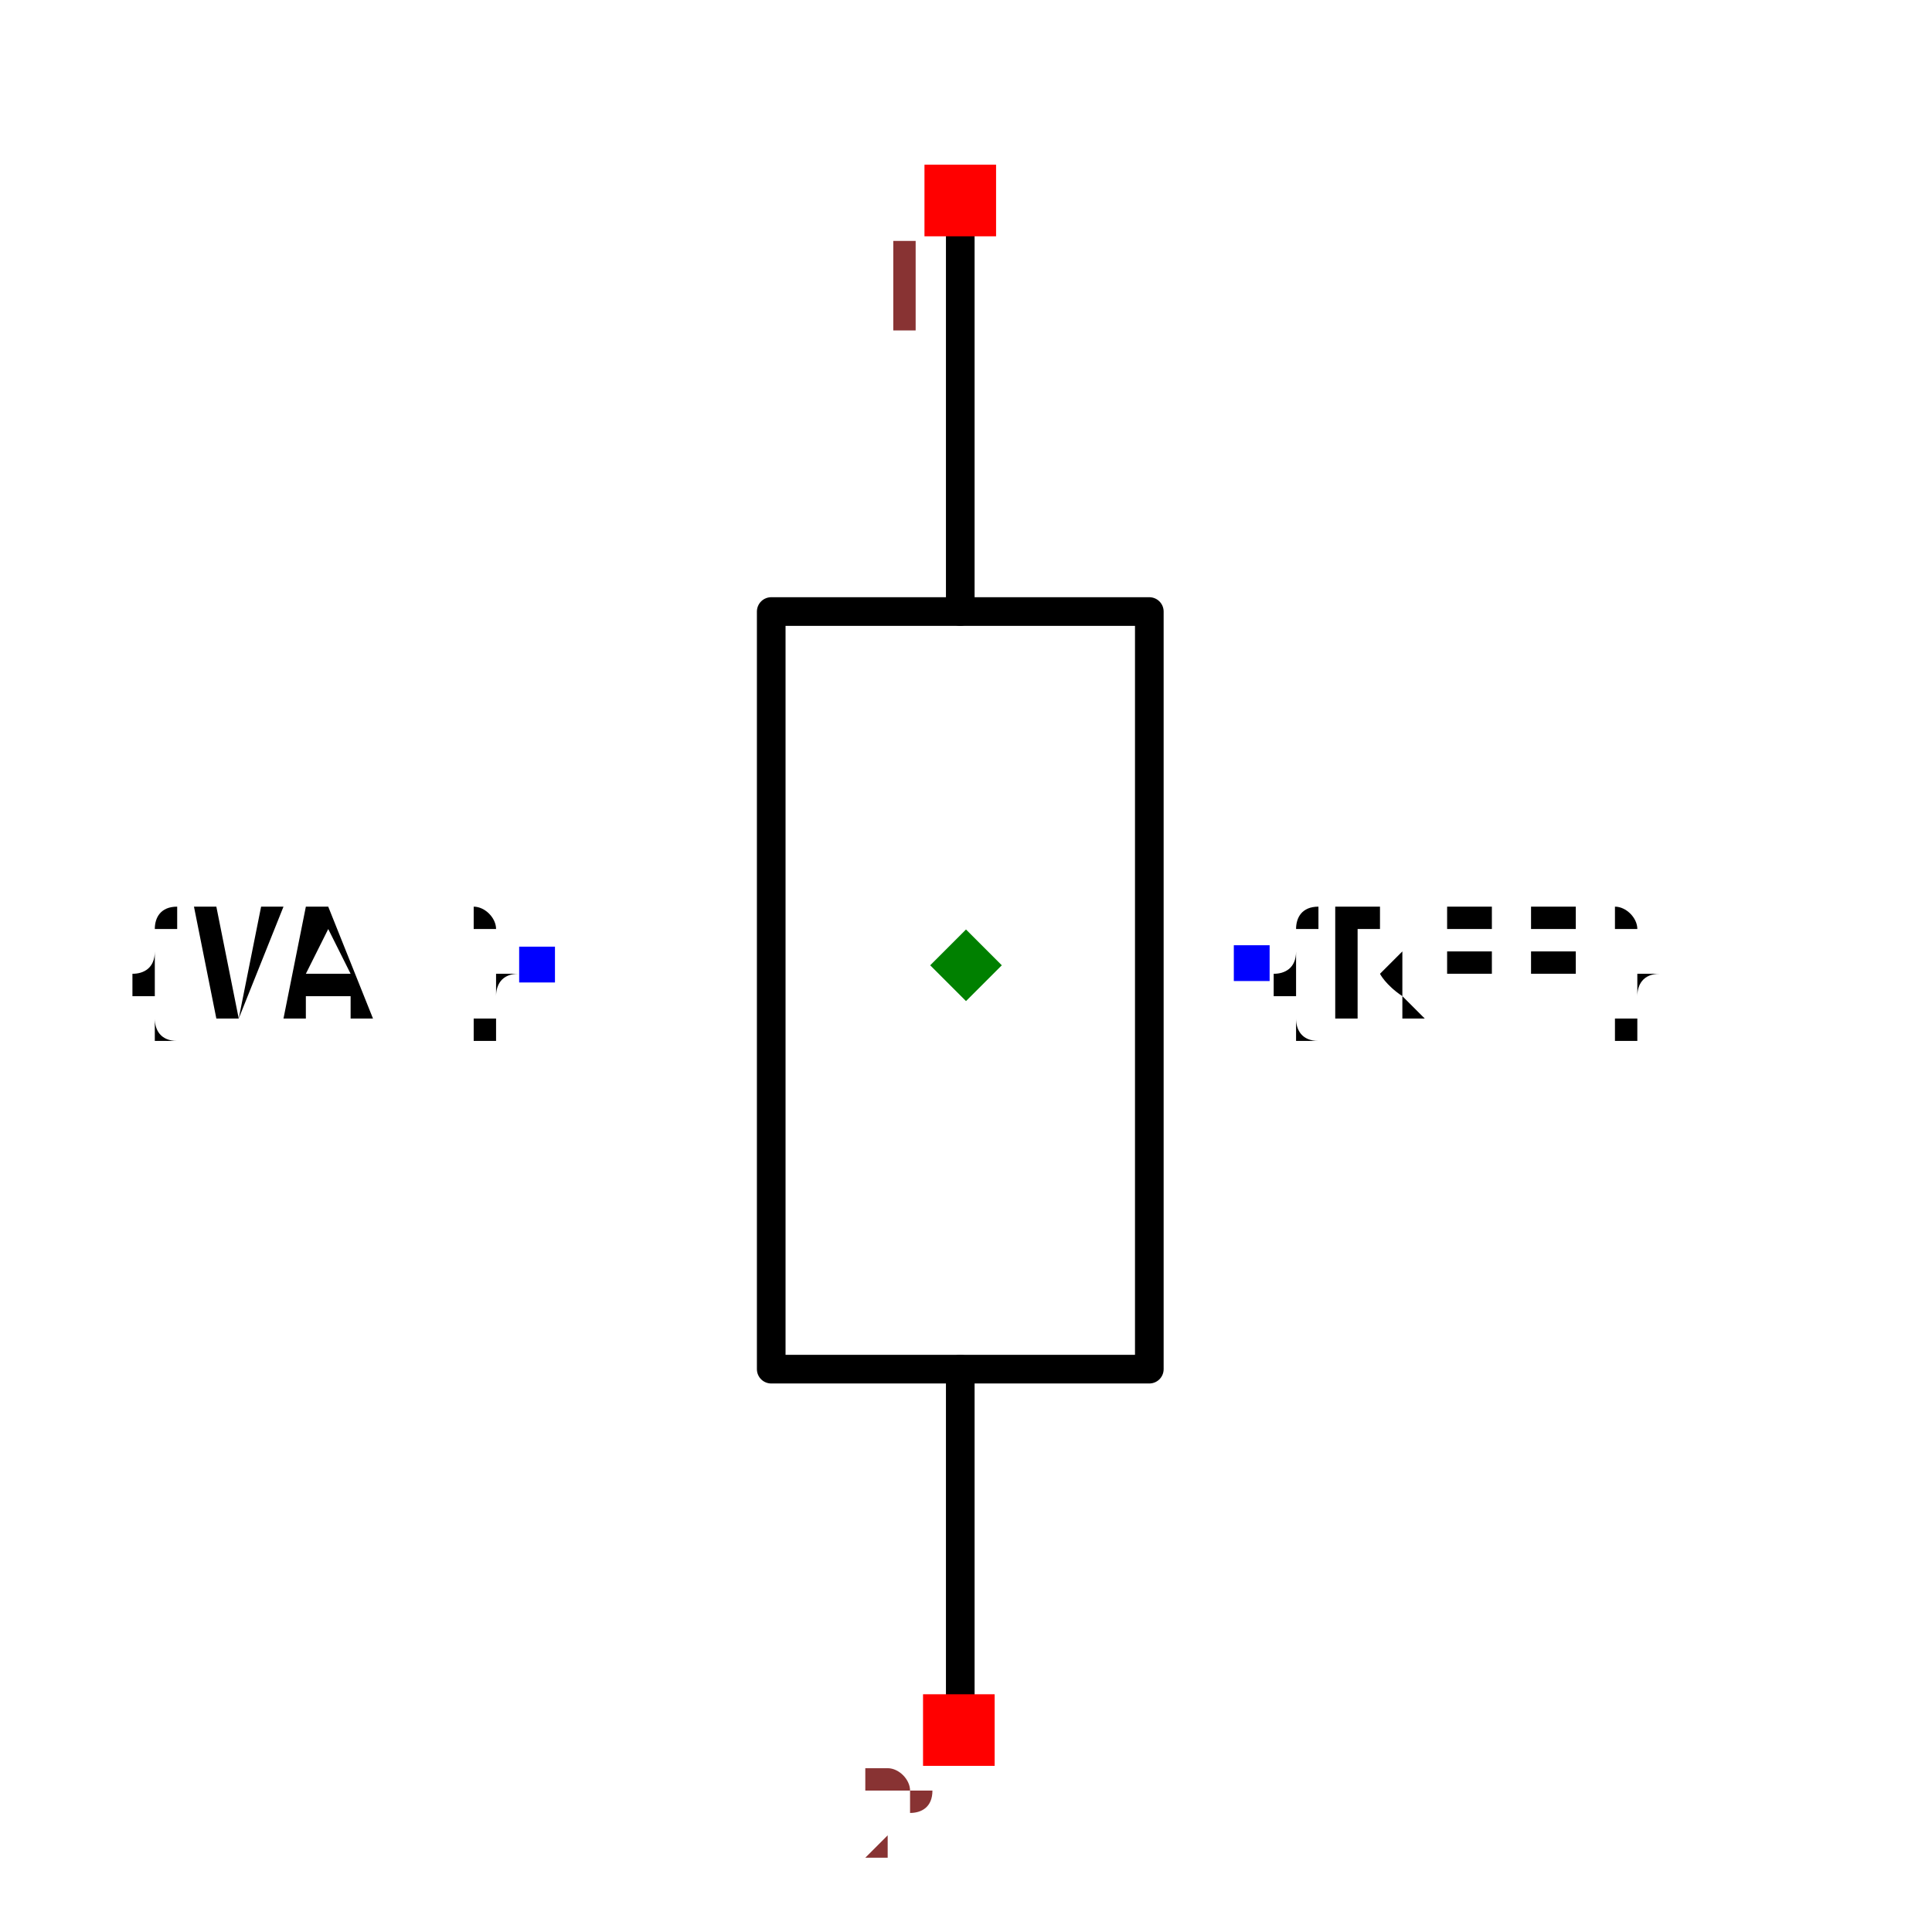
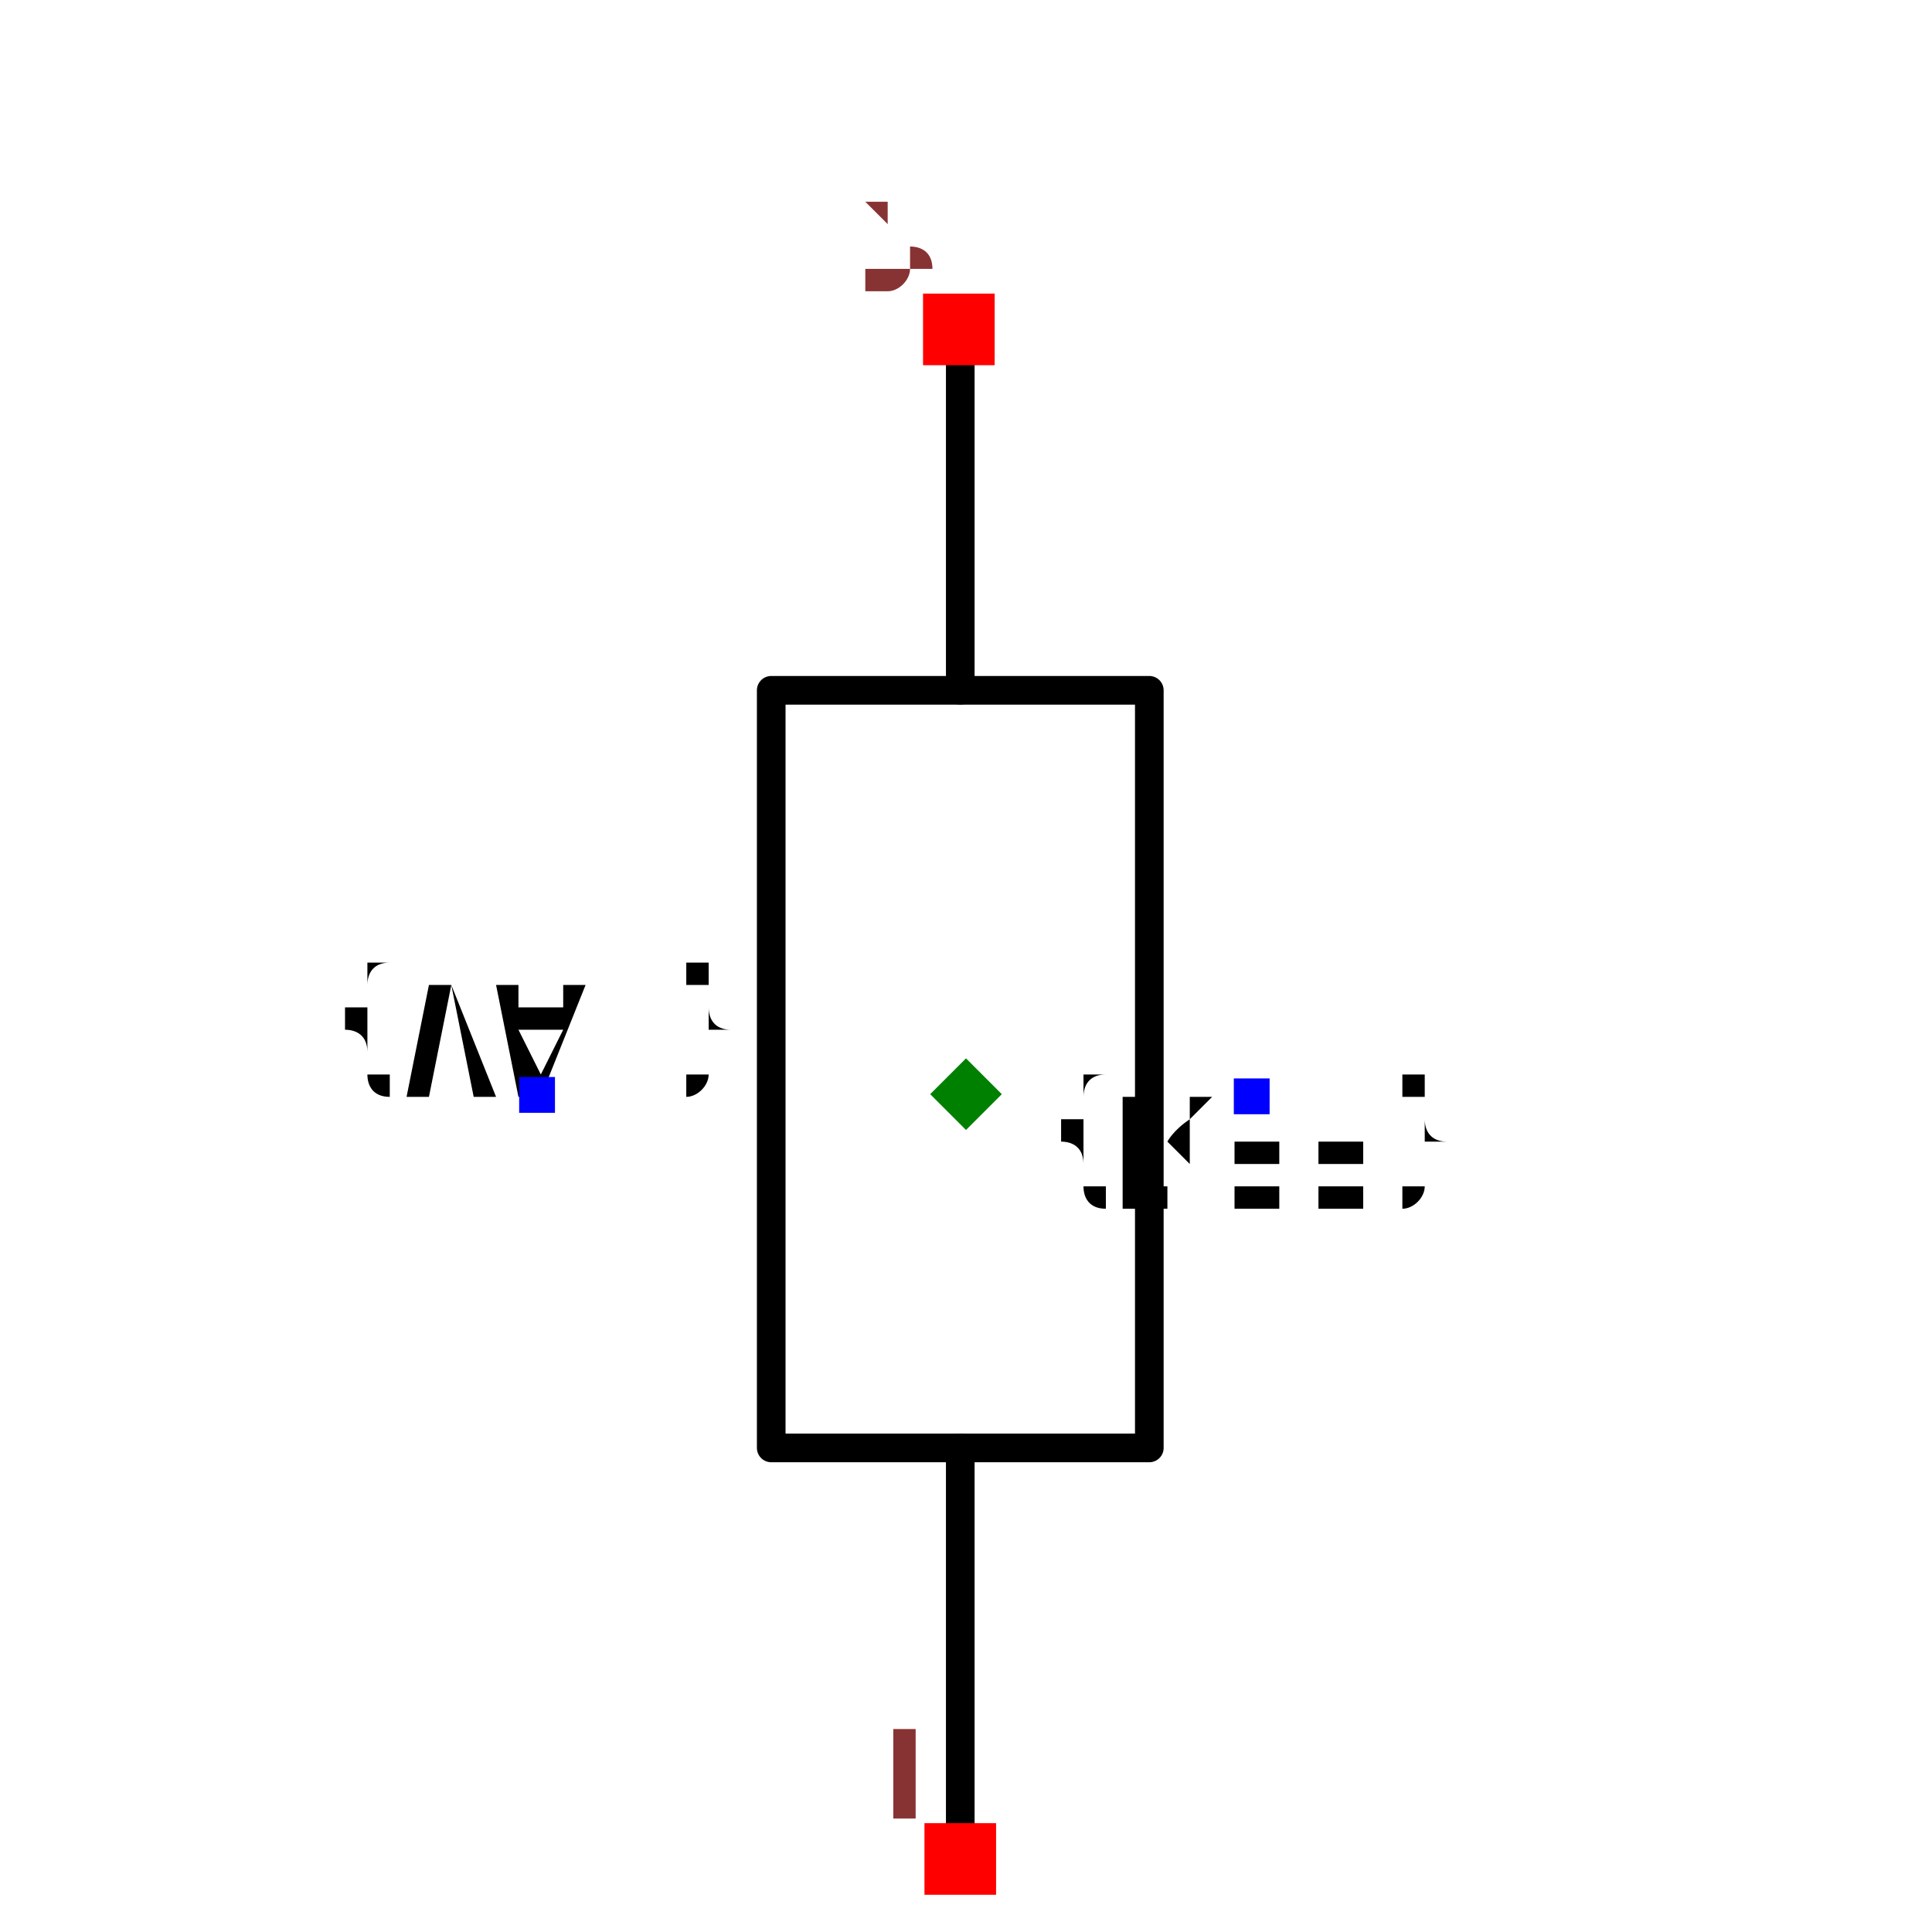
<svg xmlns="http://www.w3.org/2000/svg" width="150" height="150" viewBox="-0.15 -0.719 0.3 1.349">
-   <path d="M-0.004,-0.557 L-0.004,-0.292" fill="none" stroke="black" stroke-width="0.02" stroke-linecap="round" stroke-linejoin="round" />
-   <path d="M-0.004,0.237 L-0.004,0.501" fill="none" stroke="black" stroke-width="0.02" stroke-linecap="round" stroke-linejoin="round" />
-   <path d="M0.128,-0.028 L0.128,0.237 L-0.136,0.237 L-0.136,-0.292 L0.128,-0.292 L0.128,-0.028" fill="none" stroke="black" stroke-width="0.02" stroke-linecap="round" stroke-linejoin="round" />
-   <text x="0.2" y="-0.046" dx="0" dy="0.038" text-anchor="start" style="font: 0.1px monospace; fill: black">{REF}</text>
-   <rect x="0.187" y="-0.059" width="0.025" height="0.025" fill="blue" />
-   <text x="-0.3" y="-0.045" dx="0" dy="0.038" text-anchor="end" style="font: 0.1px monospace; fill: black">{VAL}</text>
-   <rect x="-0.312" y="-0.058" width="0.025" height="0.025" fill="blue" />
-   <rect x="-0.029" y="-0.604" width="0.05" height="0.05" fill="red" />
-   <text x="-0.044" y="-0.489" text-anchor="middle" style="font: 0.08px monospace; fill: #833;">1</text>
-   <rect x="-0.03" y="0.464" width="0.05" height="0.05" fill="red" />
-   <text x="-0.045" y="0.579" text-anchor="middle" style="font: 0.08px monospace; fill: #833;">2</text>
-   <path d="M 1.1102230246251565e-16 -0.07 L 0.025 -0.045 L 1.1102230246251565e-16 -0.02 L -0.025 -0.045 Z" fill="green" />
+   <g transform="scale(1,-1)">
+     <path d="M-0.004,-0.557 L-0.004,-0.292" fill="none" stroke="black" stroke-width="0.02" stroke-linecap="round" stroke-linejoin="round" />
+     <path d="M-0.004,0.237 L-0.004,0.501" fill="none" stroke="black" stroke-width="0.02" stroke-linecap="round" stroke-linejoin="round" />
+     <path d="M0.128,-0.028 L0.128,0.237 L-0.136,0.237 L-0.136,-0.292 L0.128,-0.292 L0.128,-0.028" fill="none" stroke="black" stroke-width="0.02" stroke-linecap="round" stroke-linejoin="round" />
+     <text x="0.2" y="-0.046" dx="0" dy="0" text-anchor="middle" style="font: 0.1px monospace; fill: black">{REF}</text>
+     <rect x="0.187" y="-0.059" width="0.025" height="0.025" fill="blue" />
+     <text x="-0.3" y="-0.045" dx="0" dy="0.075" text-anchor="middle" style="font: 0.1px monospace; fill: black">{VAL}</text>
+     <rect x="-0.312" y="-0.058" width="0.025" height="0.025" fill="blue" />
+     <rect x="-0.029" y="-0.604" width="0.05" height="0.05" fill="red" />
+     <text x="-0.044" y="-0.489" text-anchor="middle" style="font: 0.08px monospace; fill: #833;">1</text>
+     <rect x="-0.03" y="0.464" width="0.05" height="0.05" fill="red" />
+     <text x="-0.045" y="0.579" text-anchor="middle" style="font: 0.08px monospace; fill: #833;">2</text>
+     <path d="M 1.1102230246251565e-16 -0.07 L 0.025 -0.045 L 1.1102230246251565e-16 -0.02 L -0.025 -0.045 Z" fill="green" />
+   </g>
</svg>
